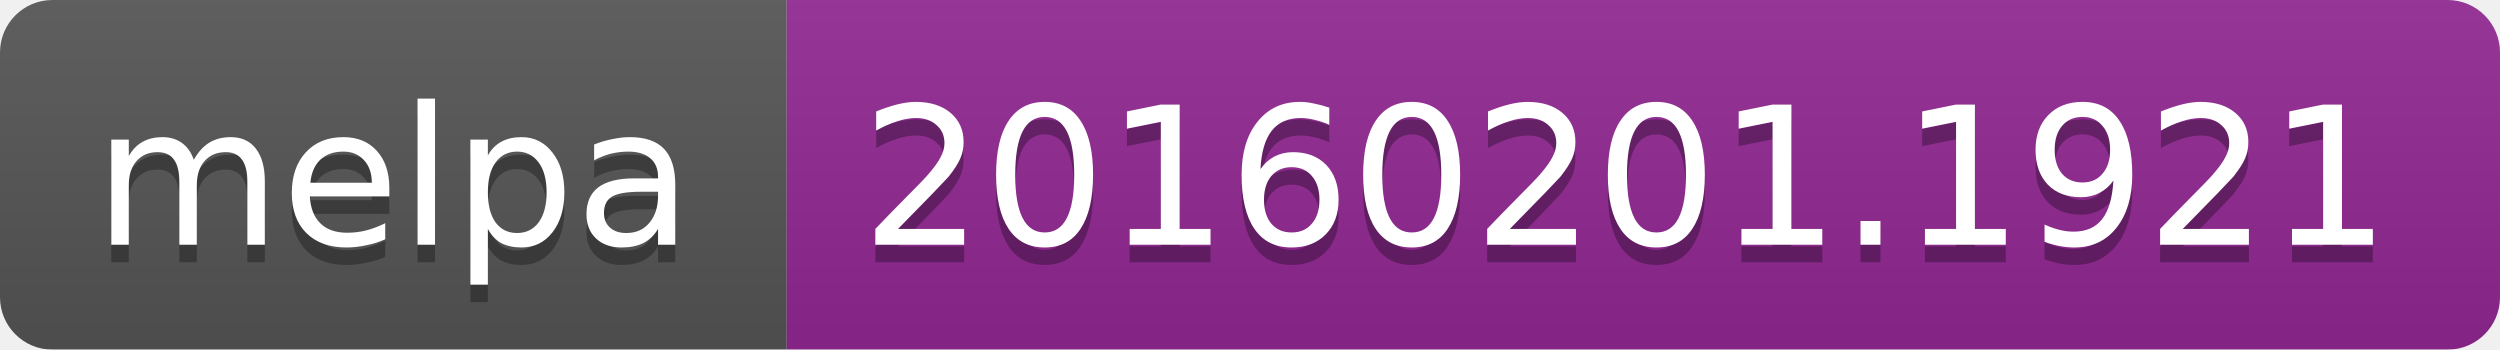
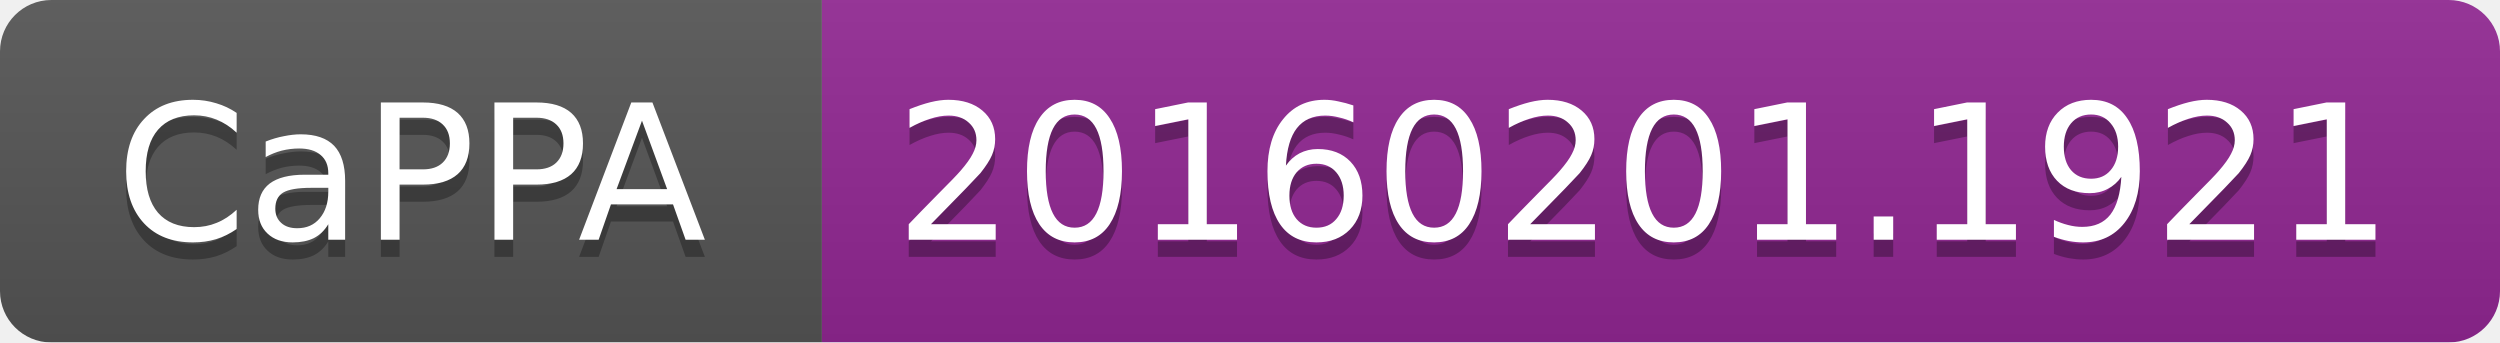
- <svg xmlns="http://www.w3.org/2000/svg" width="143" height="20">
+ <svg xmlns="http://www.w3.org/2000/svg" width="146" height="20">
  <linearGradient id="b" x2="0" y2="100%">
    <stop offset="0" stop-color="#bbb" stop-opacity=".1" />
    <stop offset="1" stop-opacity=".1" />
  </linearGradient>
  <mask id="a">
-     <rect width="143" height="20" rx="3" fill="#fff" />
+     <rect width="146" height="20" rx="3" fill="#fff" />
  </mask>
  <g mask="url(#a)">
-     <path fill="#555" d="M0 0h45v20H0z" />
-     <path fill="#922793" d="M45 0h98v20H45z" />
-     <path fill="url(#b)" d="M0 0h143v20H0z" />
+     <path fill="#555" d="M0 0h48v20H0z" />
+     <path fill="#922793" d="M48 0h98v20H48z" />
+     <path fill="url(#b)" d="M0 0h146v20H0z" />
  </g>
  <g fill="#fff" text-anchor="middle" font-family="DejaVu Sans,Verdana,Geneva,sans-serif" font-size="11">
-     <text x="22.5" y="15" fill="#010101" fill-opacity=".3">melpa</text>
-     <text x="22.5" y="14">melpa</text>
-     <text x="93" y="15" fill="#010101" fill-opacity=".3">20160201.1921</text>
-     <text x="93" y="14">20160201.1921</text>
+     <text x="24" y="15" fill="#010101" fill-opacity=".3">CaPPA</text>
+     <text x="24" y="14">CaPPA</text>
+     <text x="96" y="15" fill="#010101" fill-opacity=".3">20160201.1921</text>
+     <text x="96" y="14">20160201.1921</text>
  </g>
</svg>
